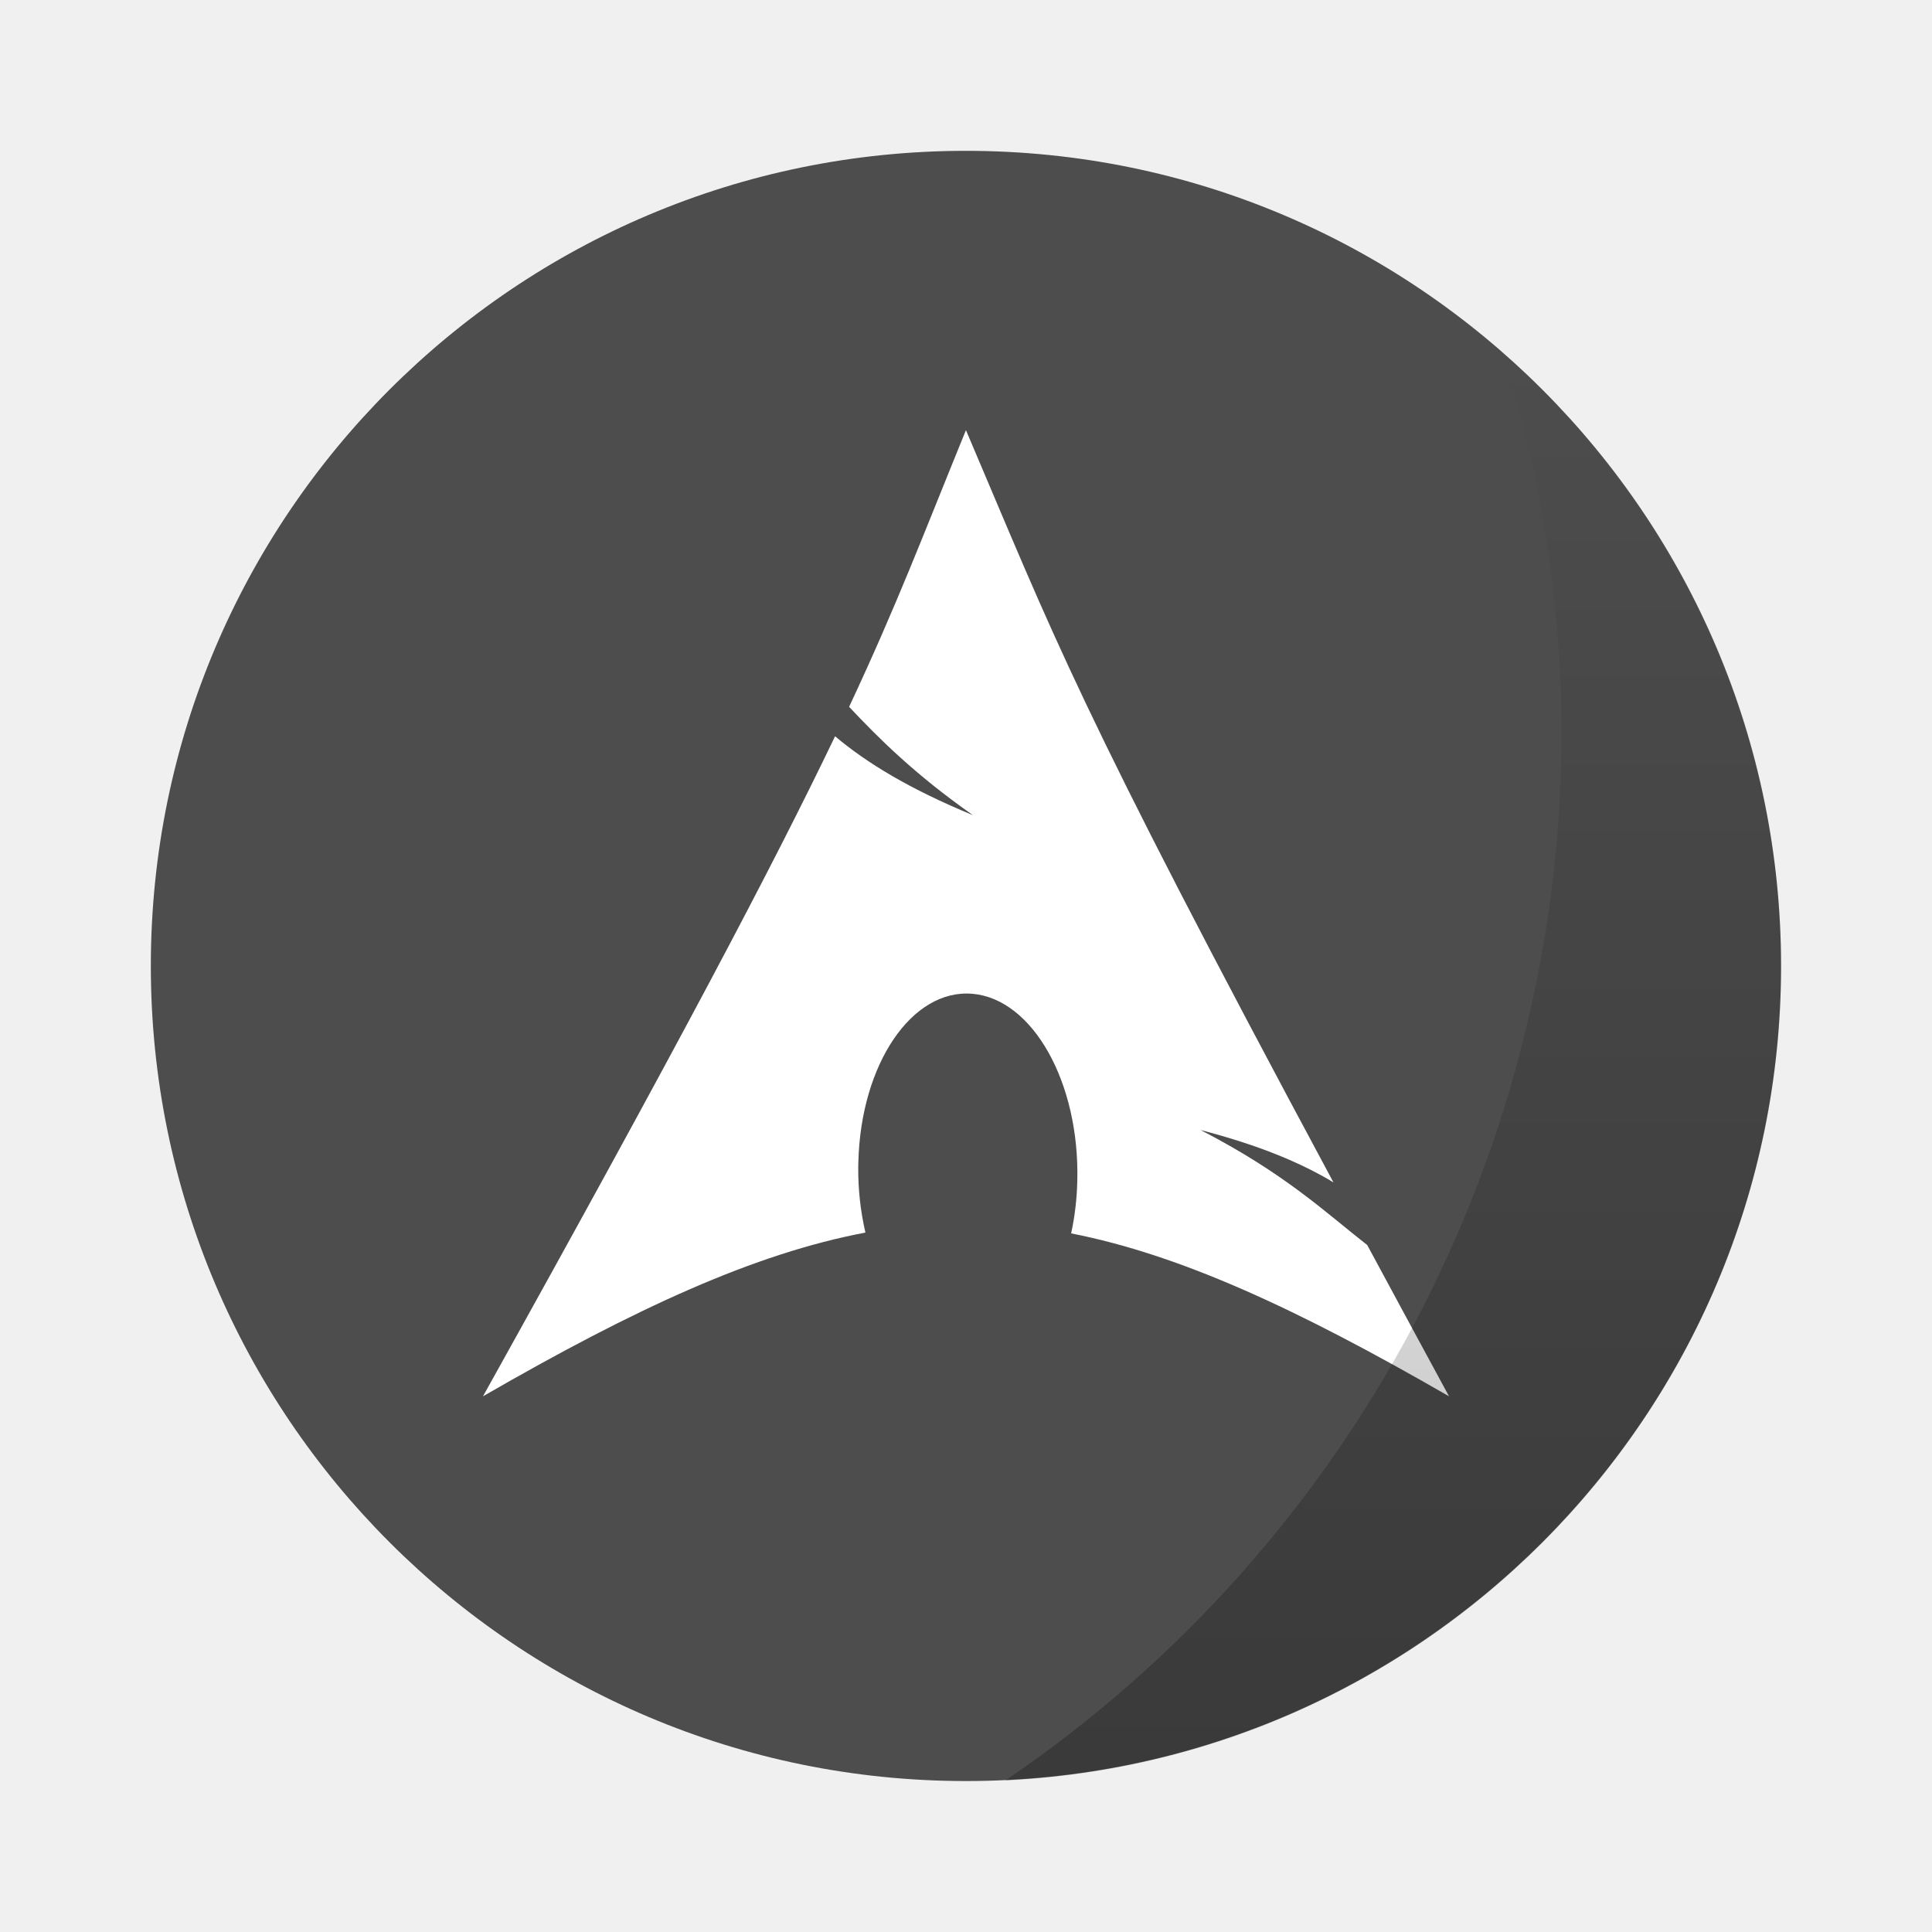
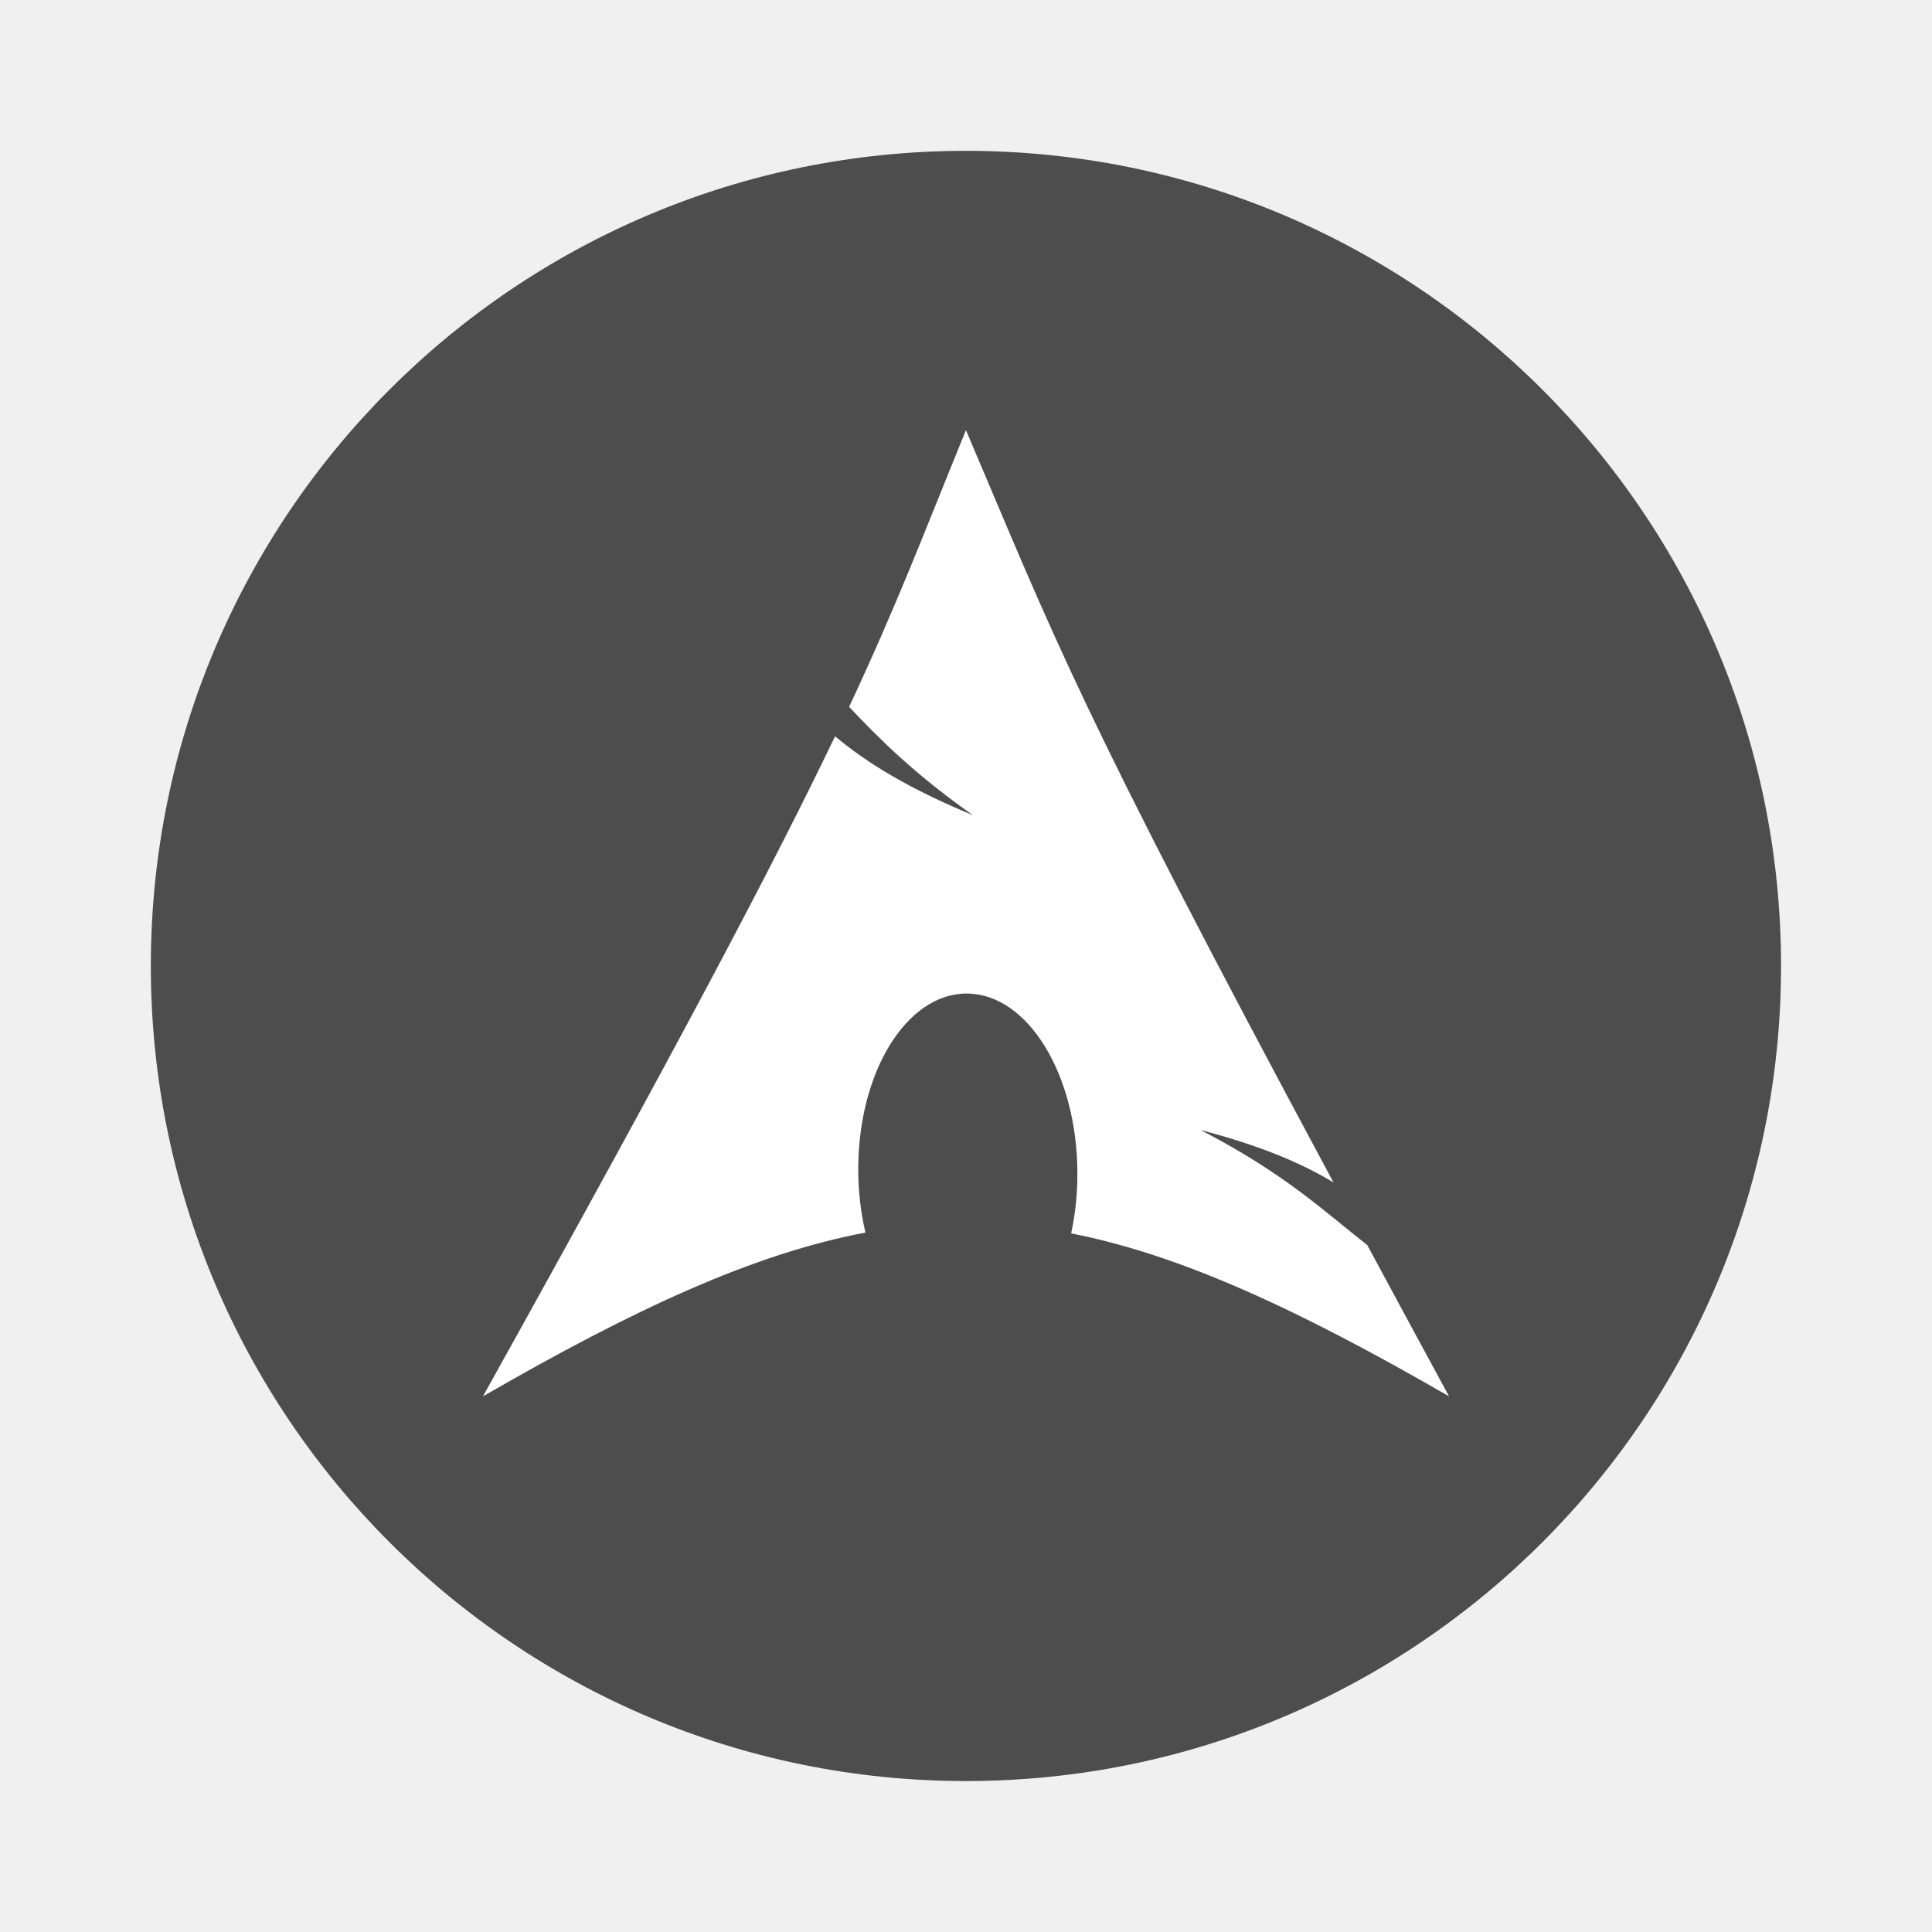
<svg xmlns="http://www.w3.org/2000/svg" width="64" height="64" version="1.1" viewBox="0 0 16.933 16.933">
-   <defs>
-     <linearGradient id="a" x1="45.628" x2="45.628" y1="57.955" y2="12.461" gradientTransform="matrix(.27476 0 0 .27476 -.32619 -.31891)" gradientUnits="userSpaceOnUse">
-       <stop offset="0" />
-       <stop stop-opacity="0" offset="1" />
-     </linearGradient>
-   </defs>
  <circle cx="8.466" cy="8.466" r="7.144" fill="#4d4d4d" style="paint-order:stroke markers fill" />
  <path d="m8.466 3.77c-0.377 0.924-0.604 1.529-1.024 2.425 0.257 0.273 0.573 0.59 1.086 0.95-0.552-0.228-0.928-0.455-1.209-0.692-0.537 1.12-1.378 2.717-3.086 5.785 1.342-0.775 2.383-1.252 3.352-1.435a2.457 2.457 0 0 1-0.063-0.574l1e-3 -0.043c0.021-0.86 0.469-1.521 0.999-1.476s0.941 0.778 0.92 1.638a2.427 2.427 0 0 1-0.054 0.462c0.959 0.188 1.988 0.664 3.312 1.428-0.261-0.48-0.494-0.913-0.717-1.326-0.35-0.272-0.716-0.625-1.461-1.008 0.512 0.133 0.88 0.287 1.165 0.459-2.262-4.212-2.445-4.772-3.221-6.593z" fill="#fff" fill-rule="evenodd" />
-   <path d="m13.171 3.105a11.128 11.128 0 0 1 0.516 3.308 11.128 11.128 0 0 1-4.875 9.192 7.144 7.144 0 0 0 6.799-7.131 7.144 7.144 0 0 0-2.439-5.369z" fill="url(#a)" opacity=".25" stroke-width=".265" style="paint-order:stroke markers fill" />
</svg>
